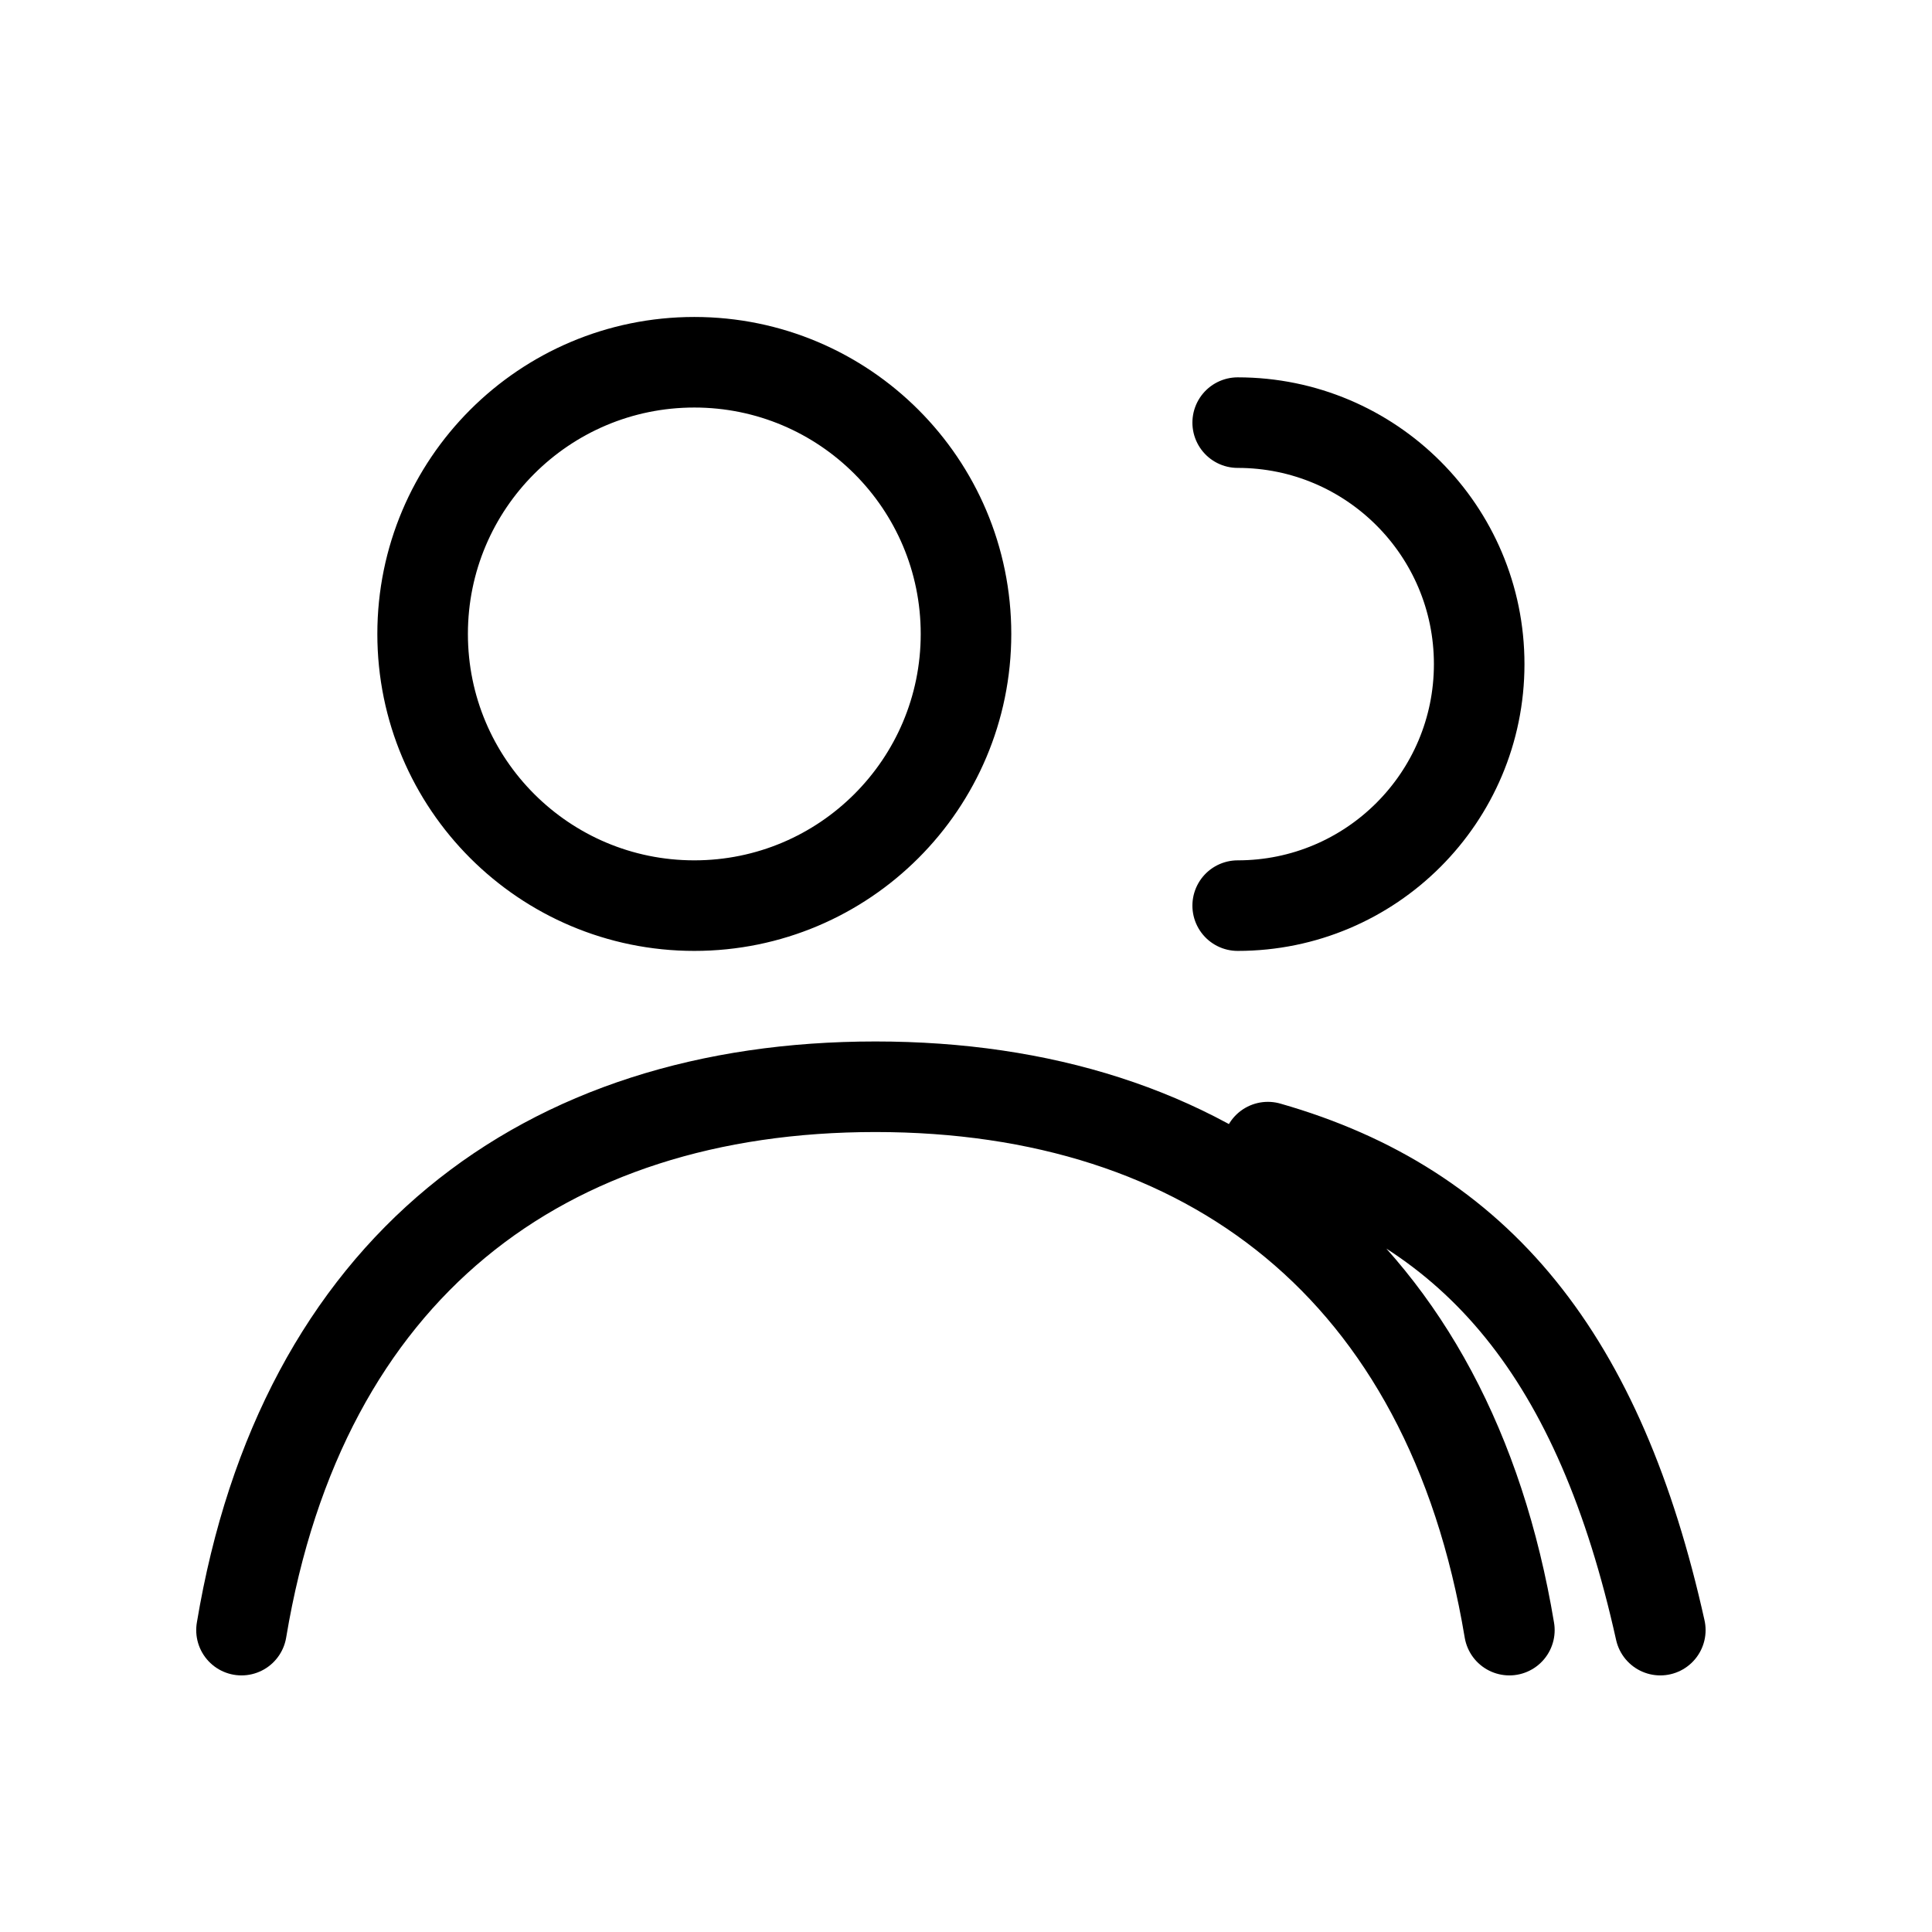
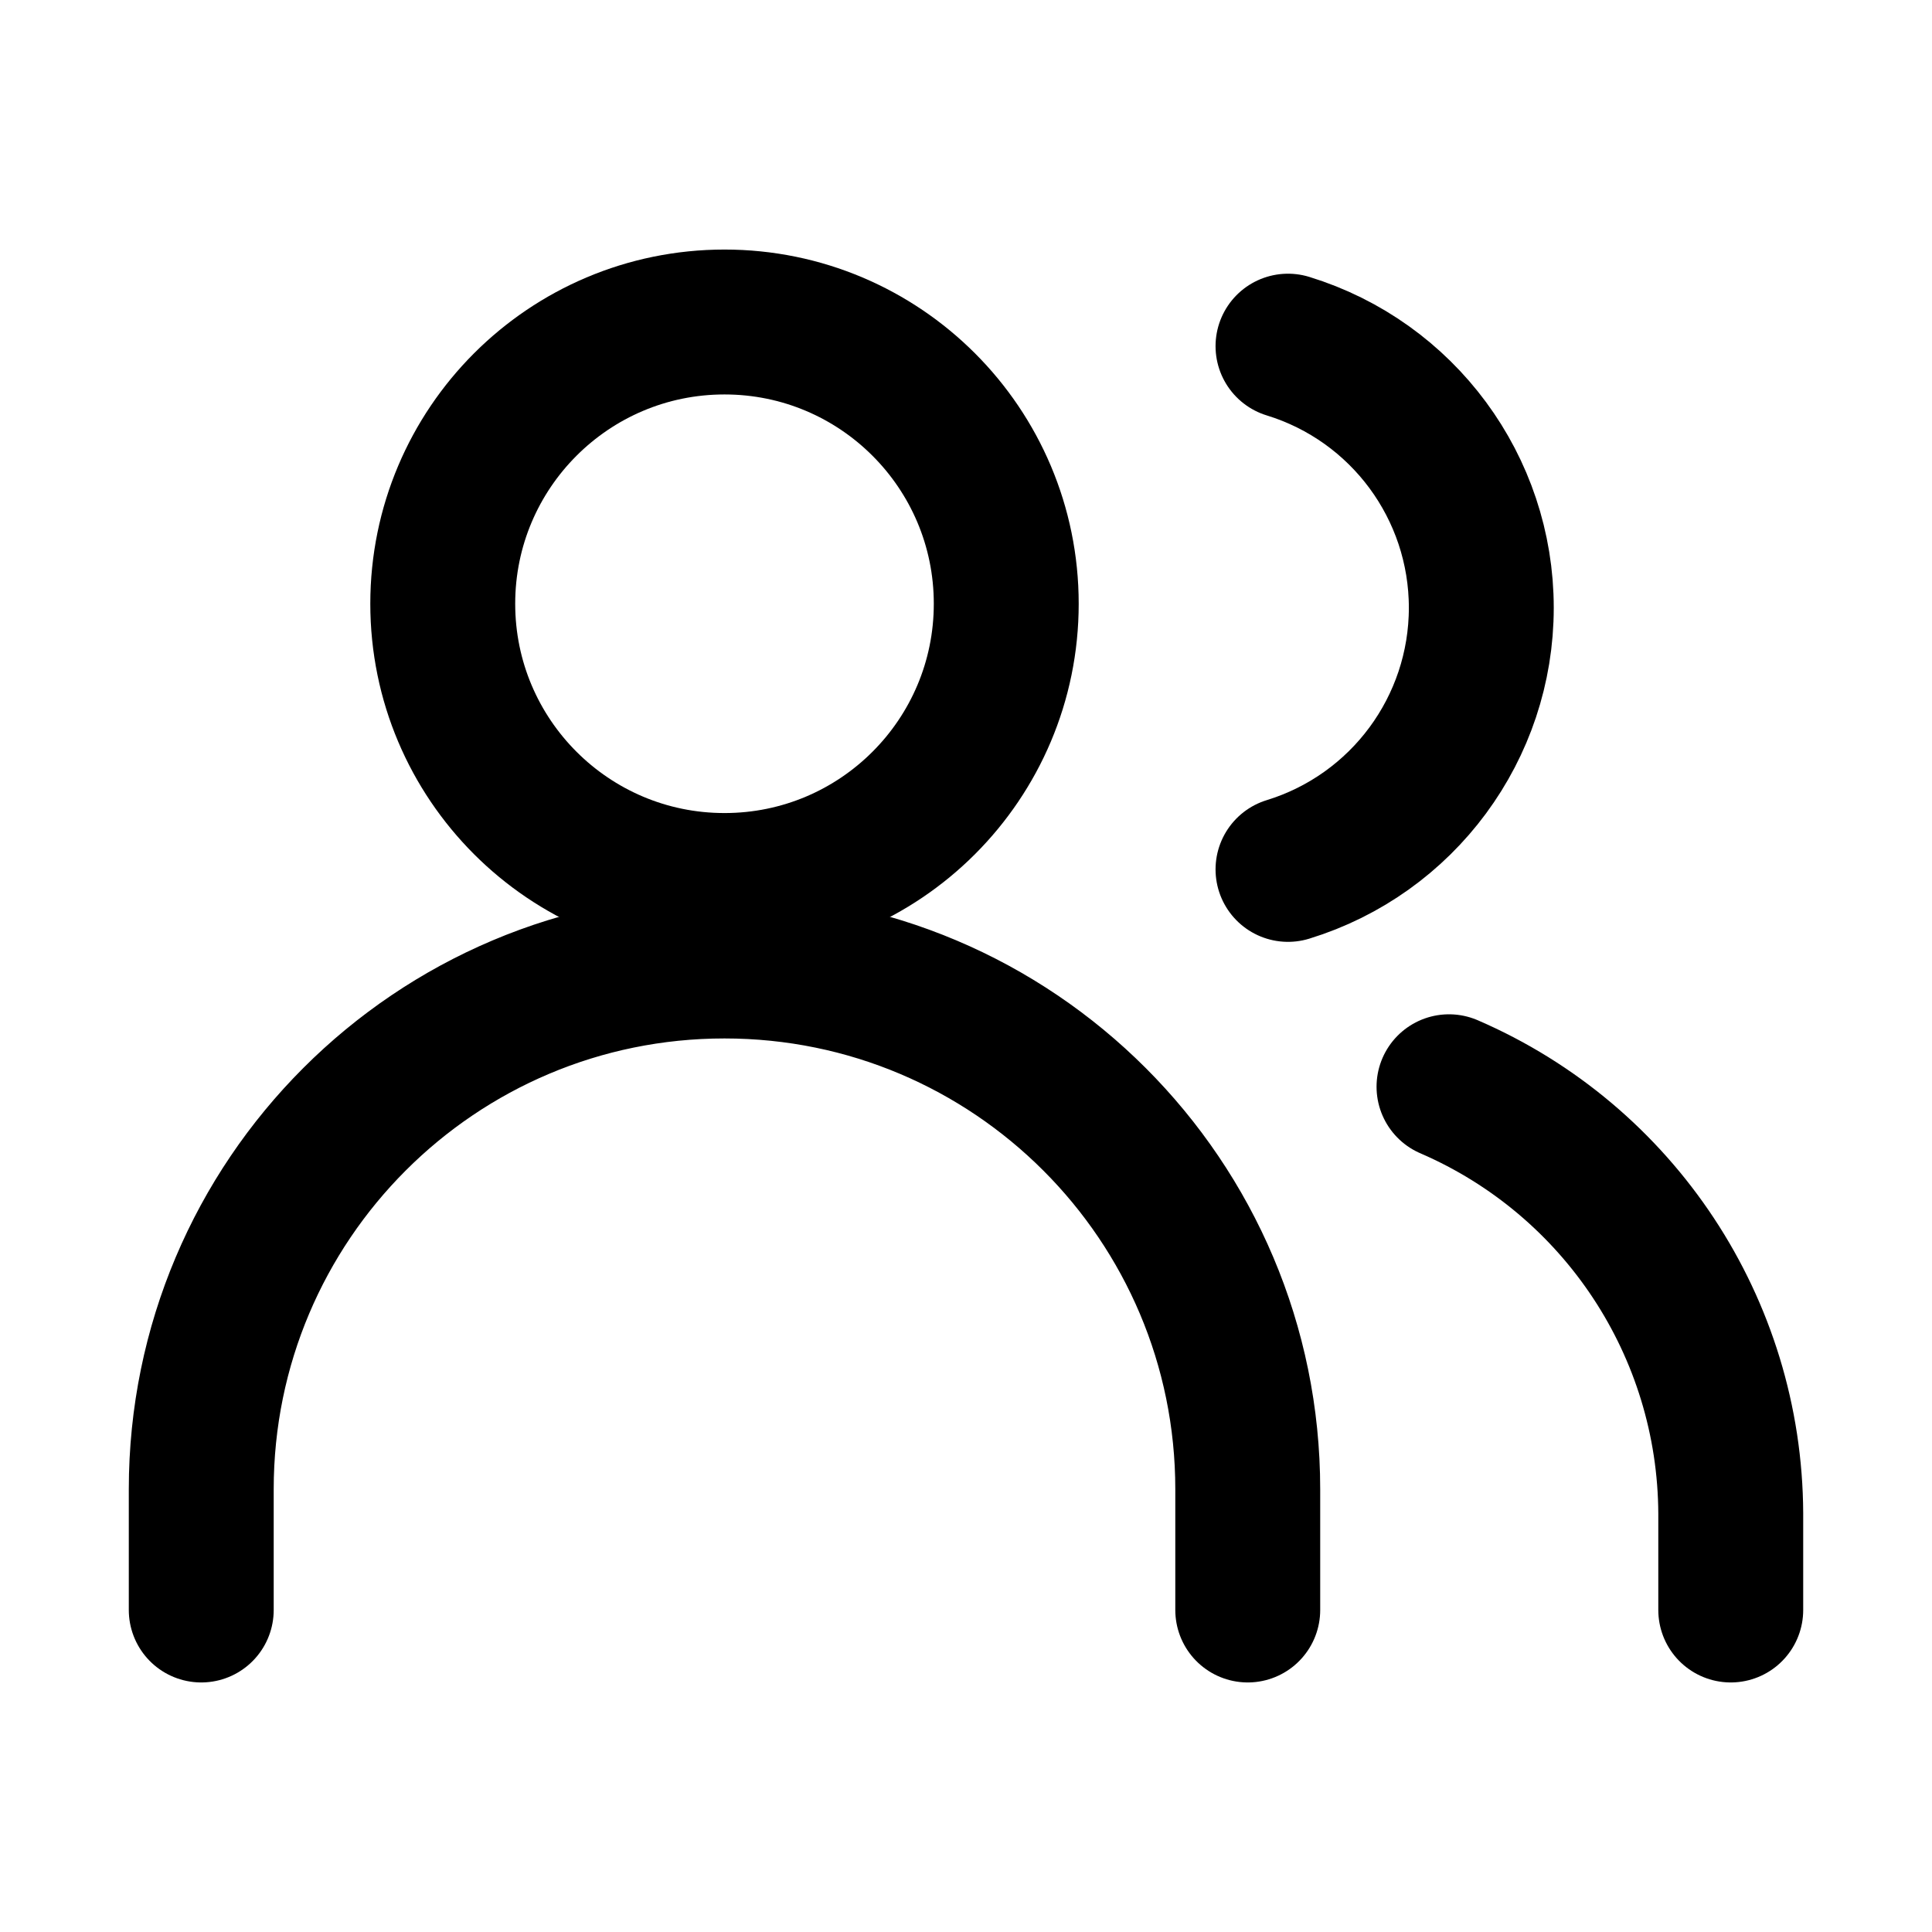
- <svg xmlns="http://www.w3.org/2000/svg" width="64" height="64" viewBox="0 0 64 64" fill="none" stroke="currentColor" stroke-width="3" stroke-linecap="round" stroke-linejoin="round">
-   <path d="M23 30a9 9 0 1 0 0-18 9 9 0 0 0 0 18zM41 30a8 8 0 1 0 0-16" />
-   <path d="M8 54c2-12 10-18 21-18s19 6 21 18M42 38c7 2 11 7 13 16" />
+ <svg xmlns="http://www.w3.org/2000/svg" width="24" height="24" viewBox="0 0 24 24" fill="none" stroke="currentColor" stroke-width="1.8" stroke-linecap="round" stroke-linejoin="round">
+   <circle cx="9" cy="7.5" r="3.5" />
+   <path d="M2.5 20v-1.5a6.5 6.5 0 0 1 13 0V20M16 4.3a3.4 3.4 0 0 1 0 6.5M18 13.5a5.8 5.8 0 0 1 3.5 5.3V20" />
</svg>
